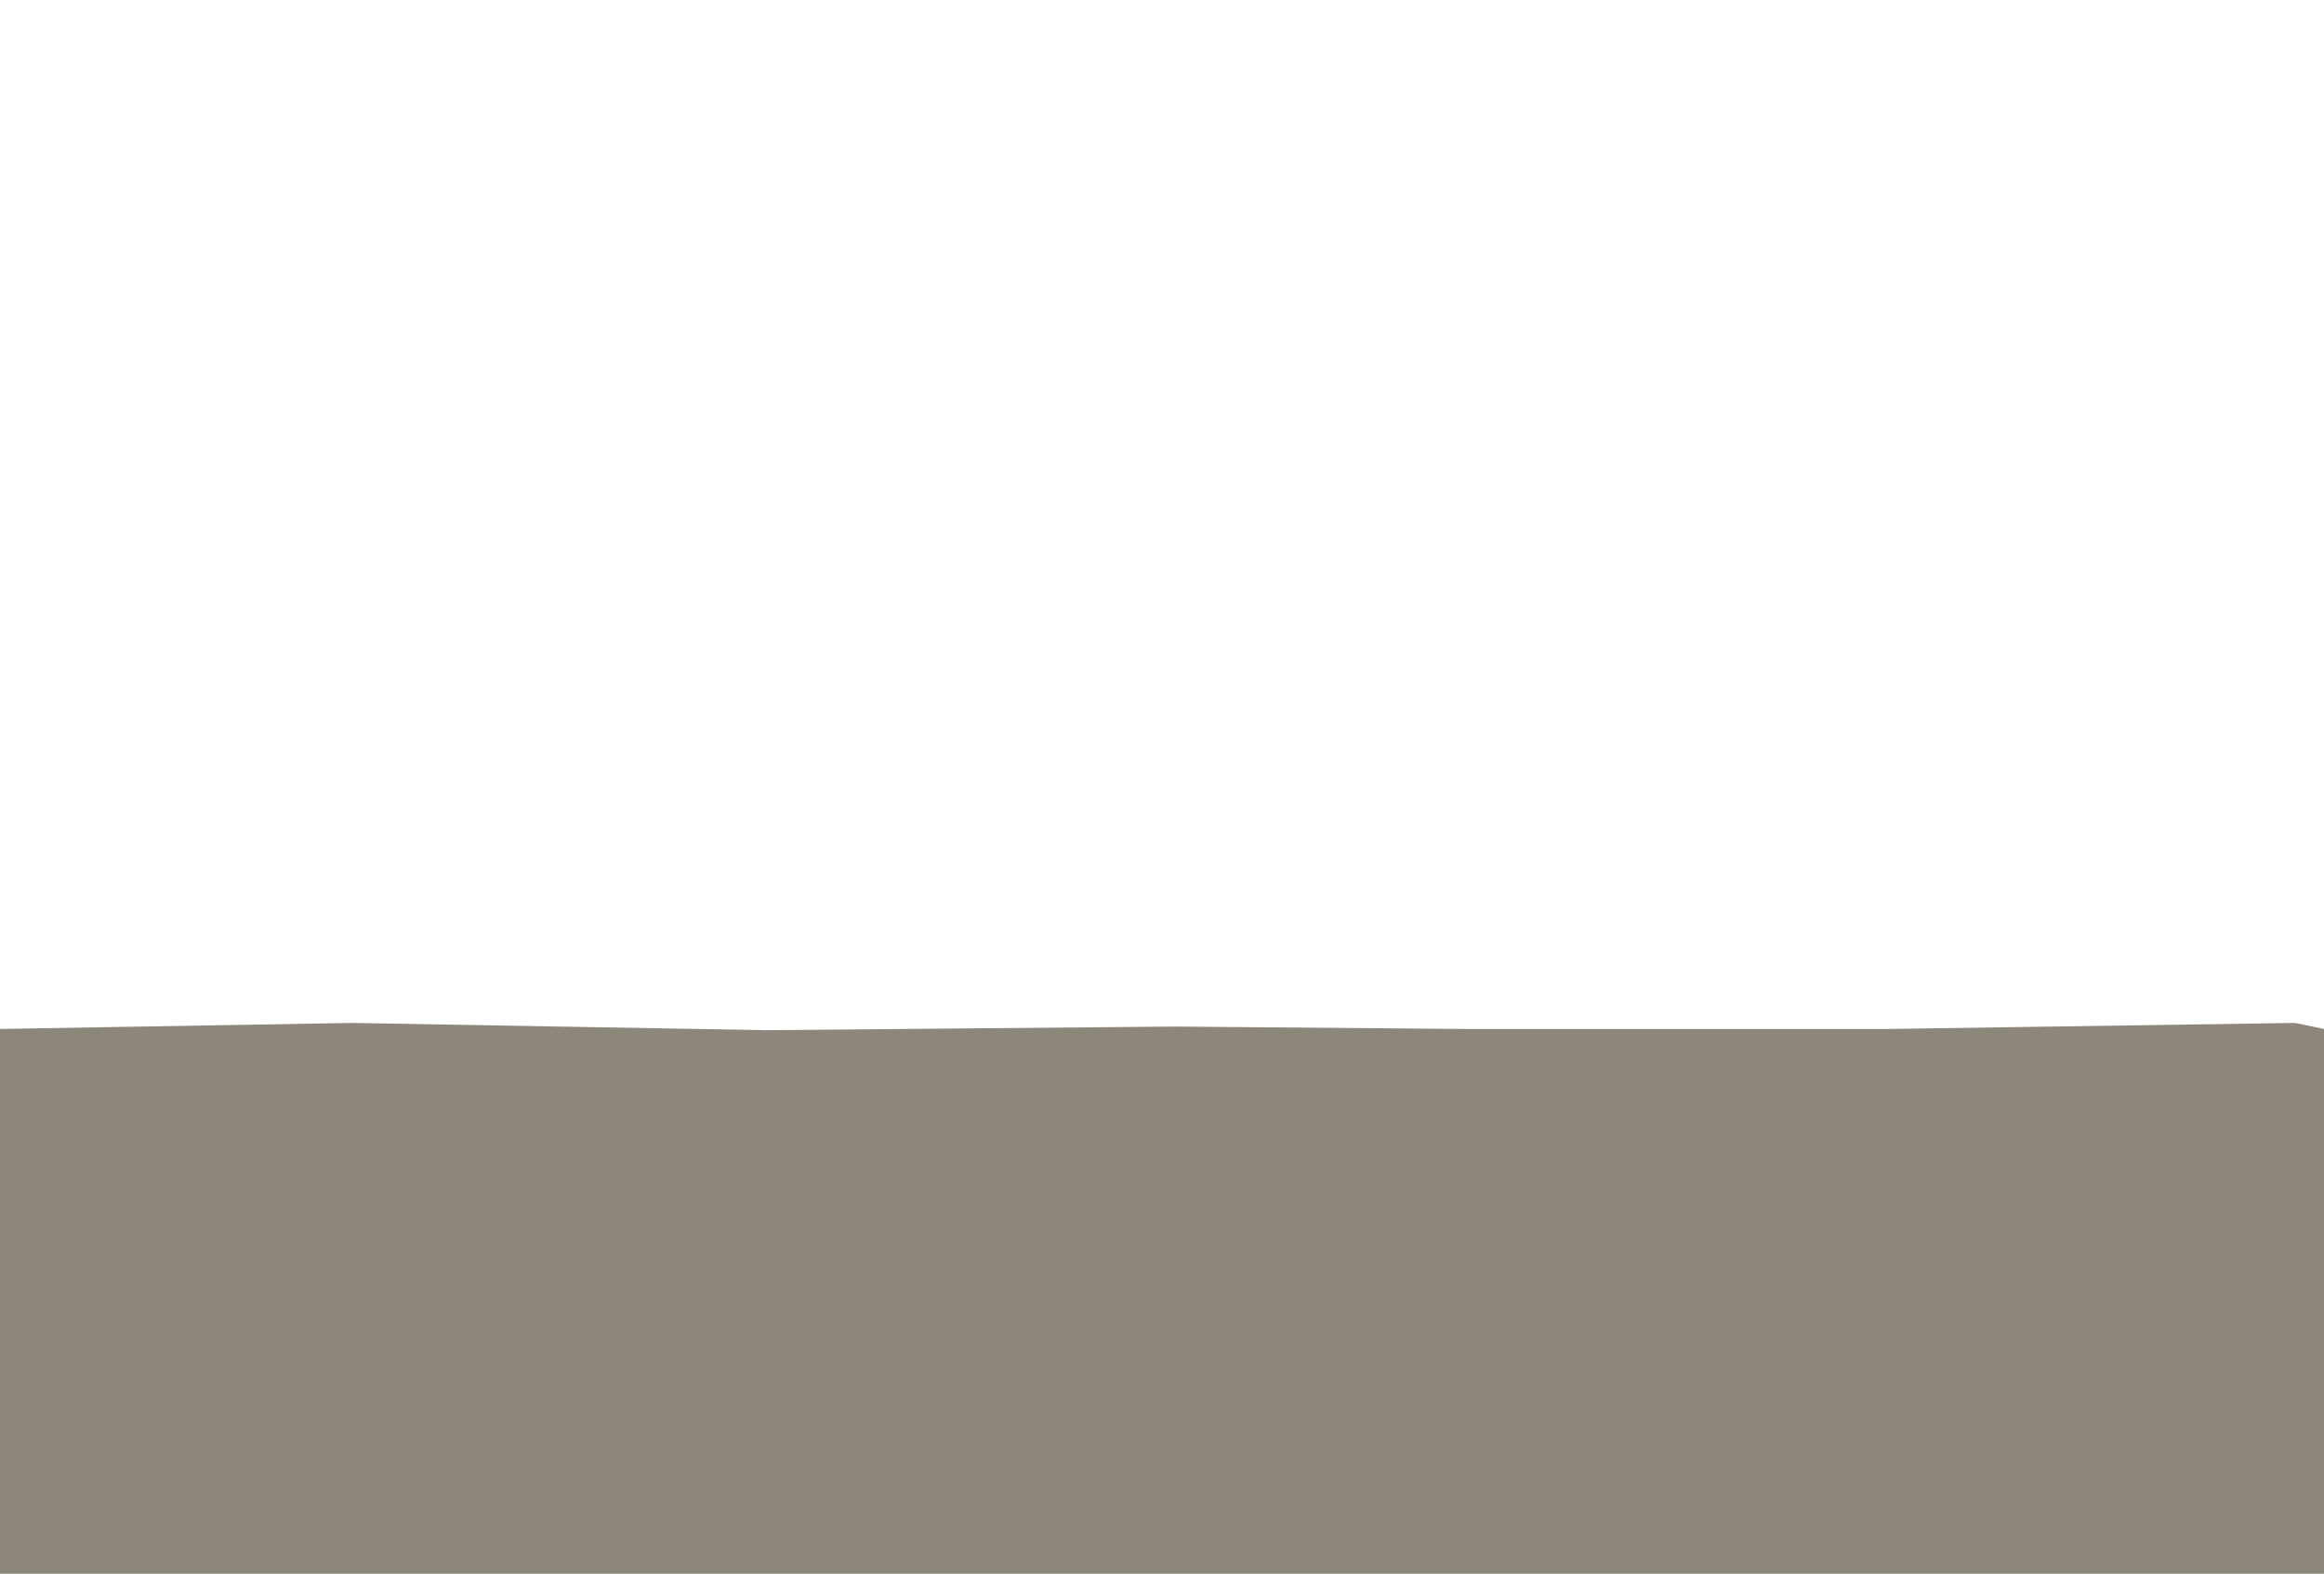
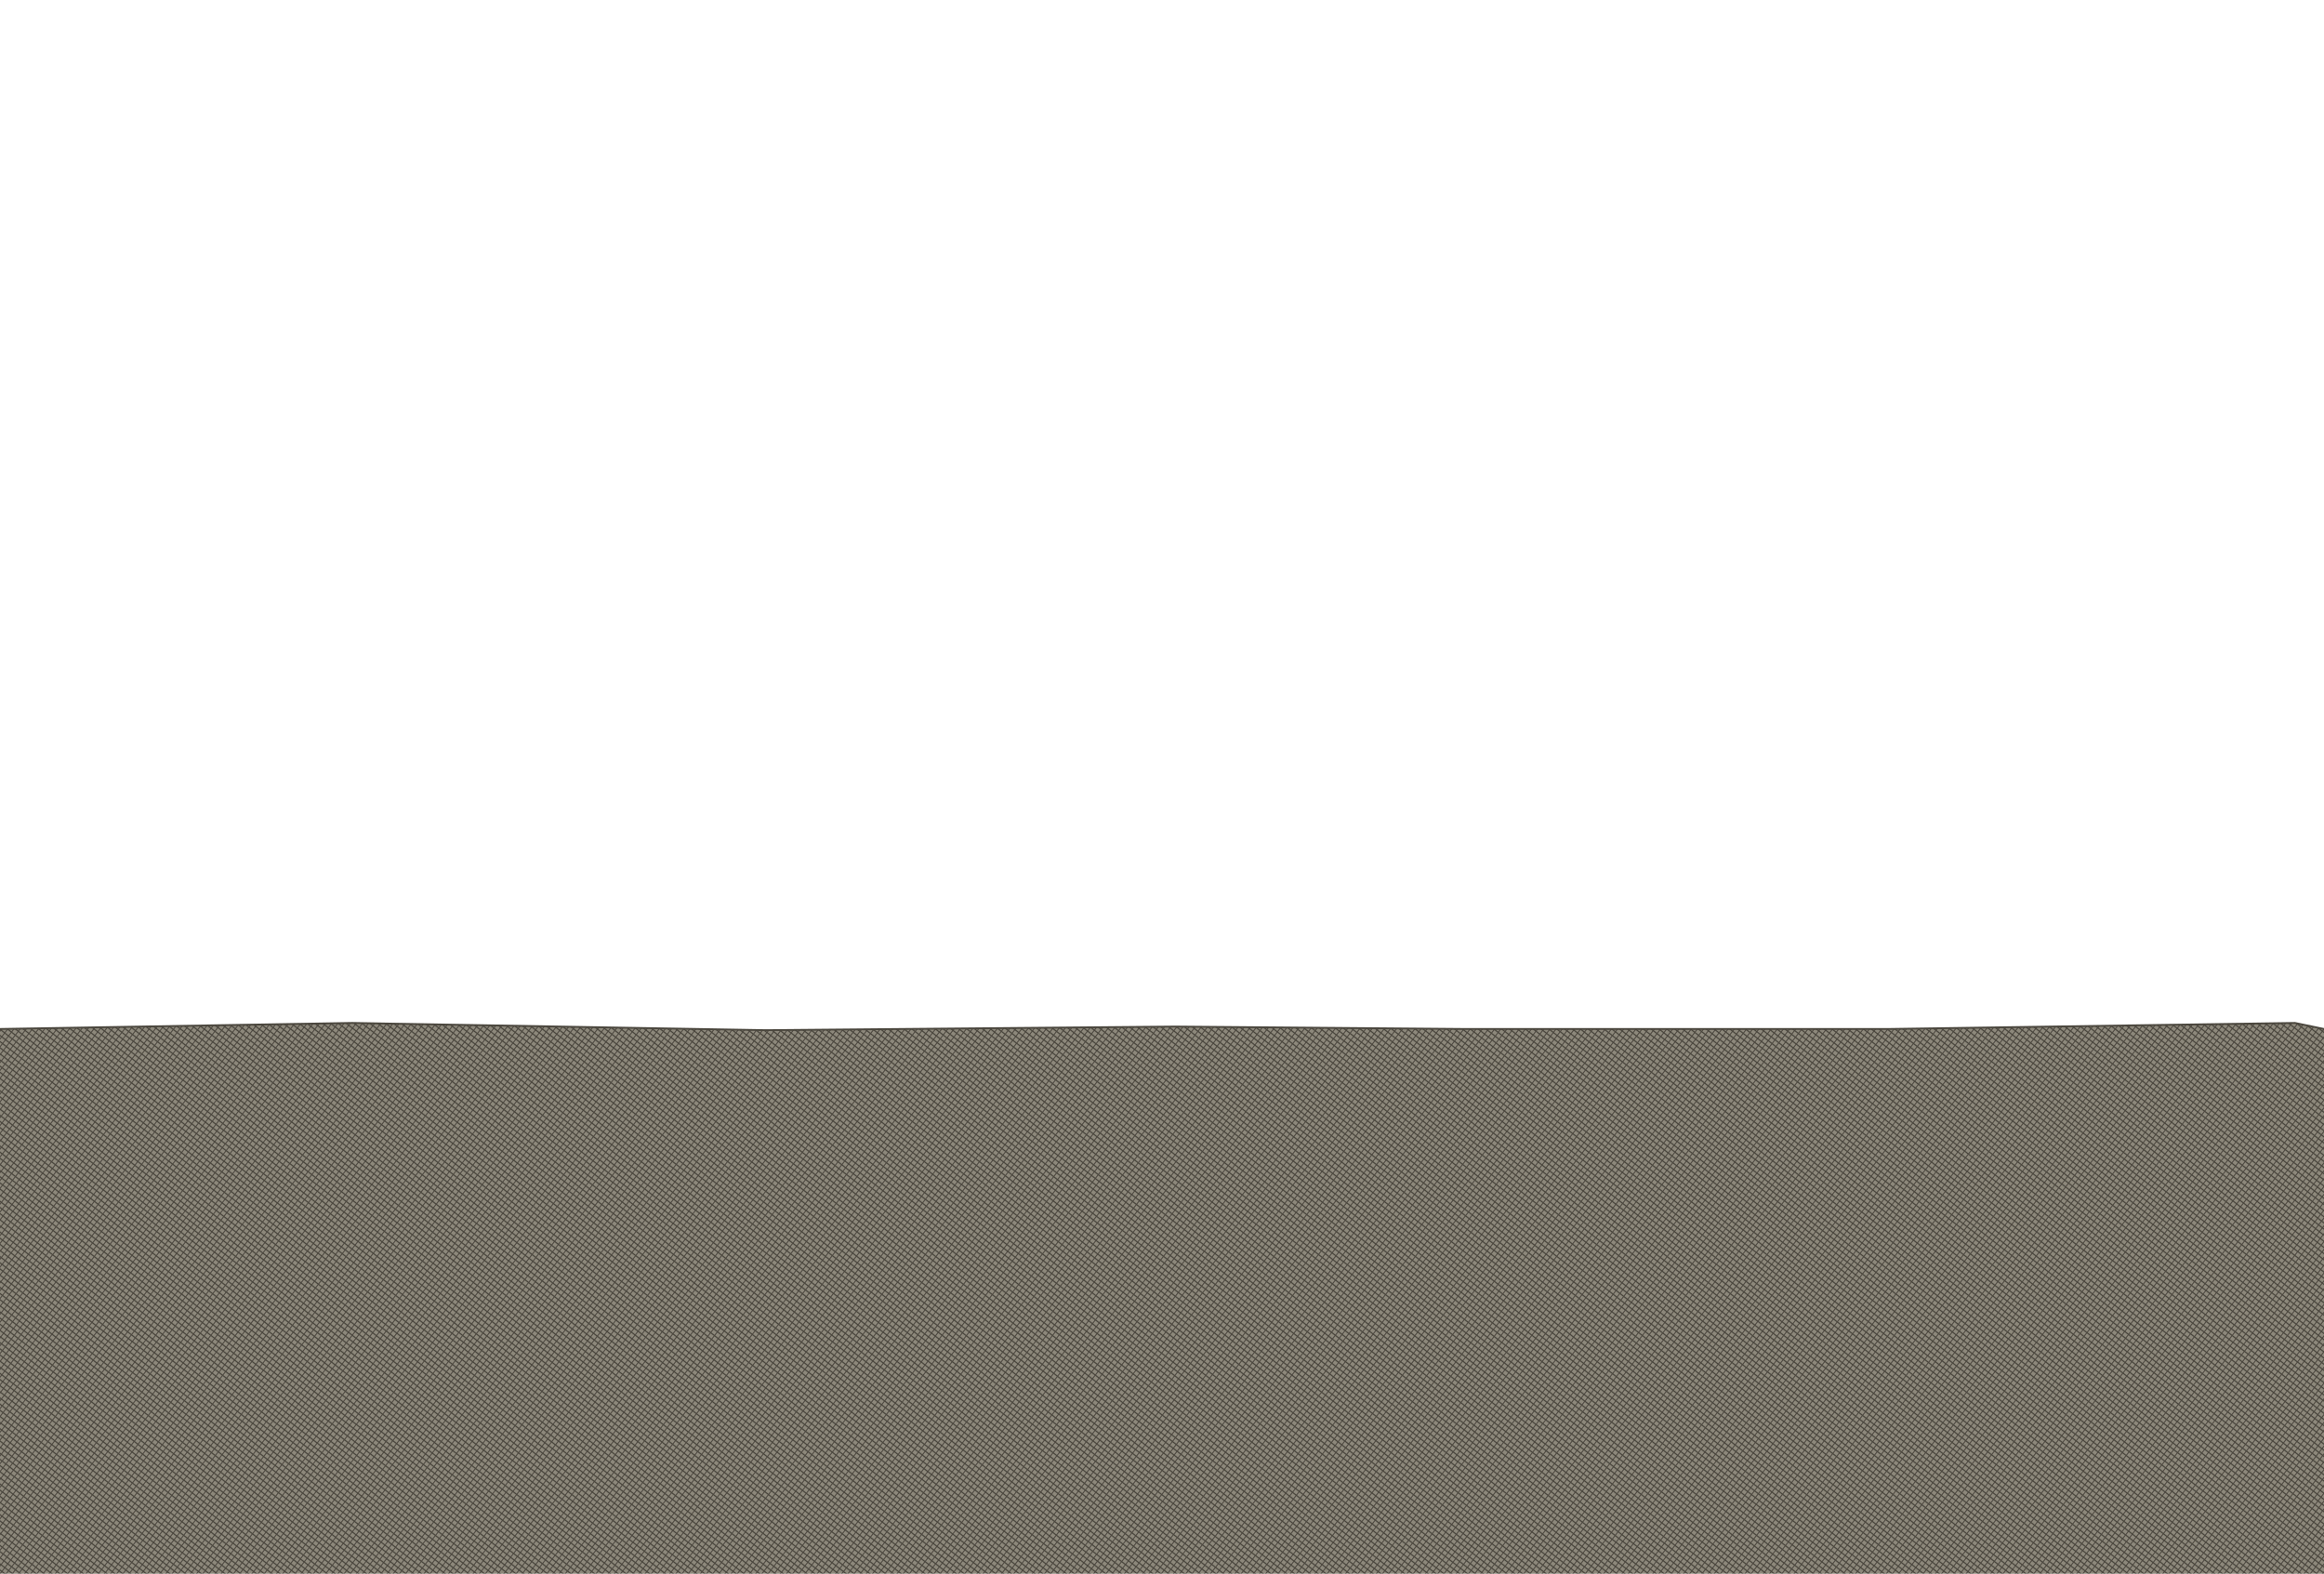
<svg xmlns="http://www.w3.org/2000/svg" width="1920" height="1300" viewBox="0 0 1920 1300">
-   <path d="M0 850 L291 845 L633 851 L971 848 L1209 850 L1561 850 L1896 845 L1920 850 L1920 1300 L0 1300 Z" fill="#8C877A" />
+   <defs>
+     <pattern id="b3" width="4" height="4" patternUnits="userSpaceOnUse" patternTransform="rotate(38)">
+       <rect width="4" height="4" fill="#8C877A" />
+       <line x1="0" y1="0" x2="0" y2="4" stroke="#4A463D" stroke-width="1.4" />
+       <line x1="0" y1="2" x2="4" y2="2" stroke="#4A463D" stroke-width="1" />
+     </pattern>
+   </defs>
+   <path d="M0 850 L291 845 L633 851 L971 848 L1209 850 L1561 850 L1896 845 L1920 850 L1920 1300 L0 1300 Z" fill="url(#b3)" />
+   <path d="M0 850 L291 845 L633 851 L971 848 L1209 850 L1561 850 L1896 845 L1920 850" fill="none" stroke="#4A463D" stroke-width="1.5" />
</svg>
